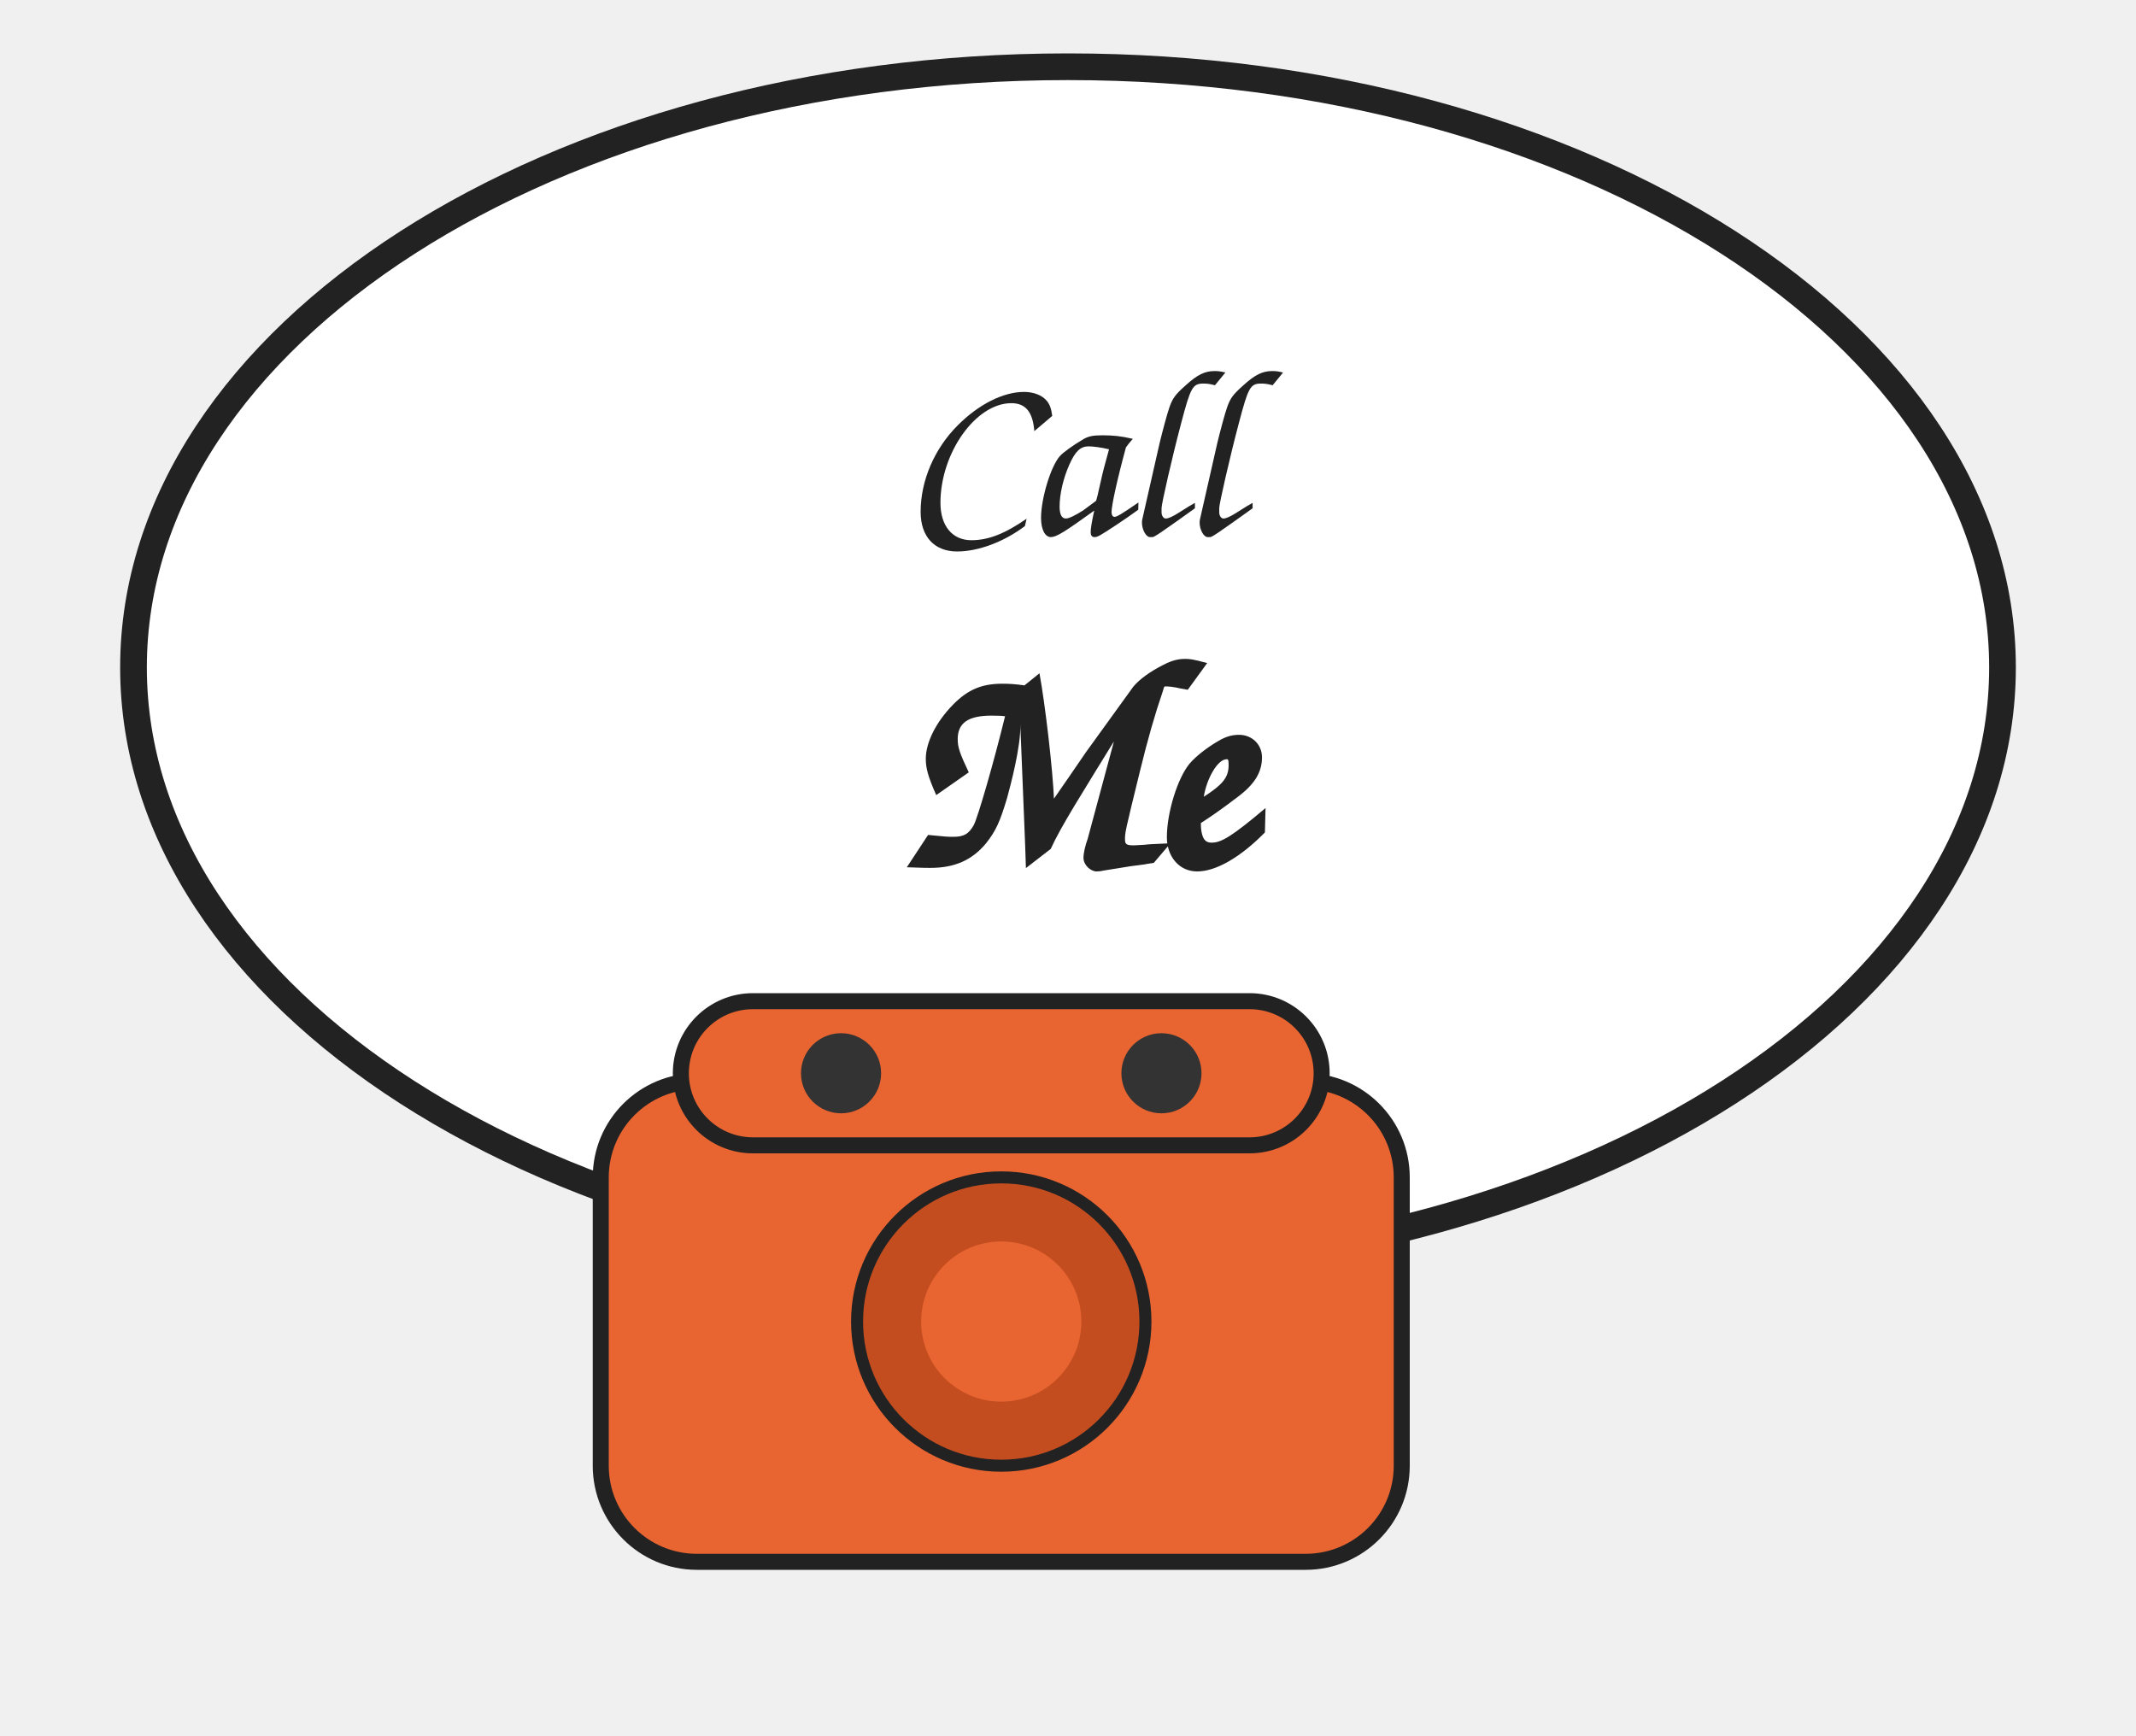
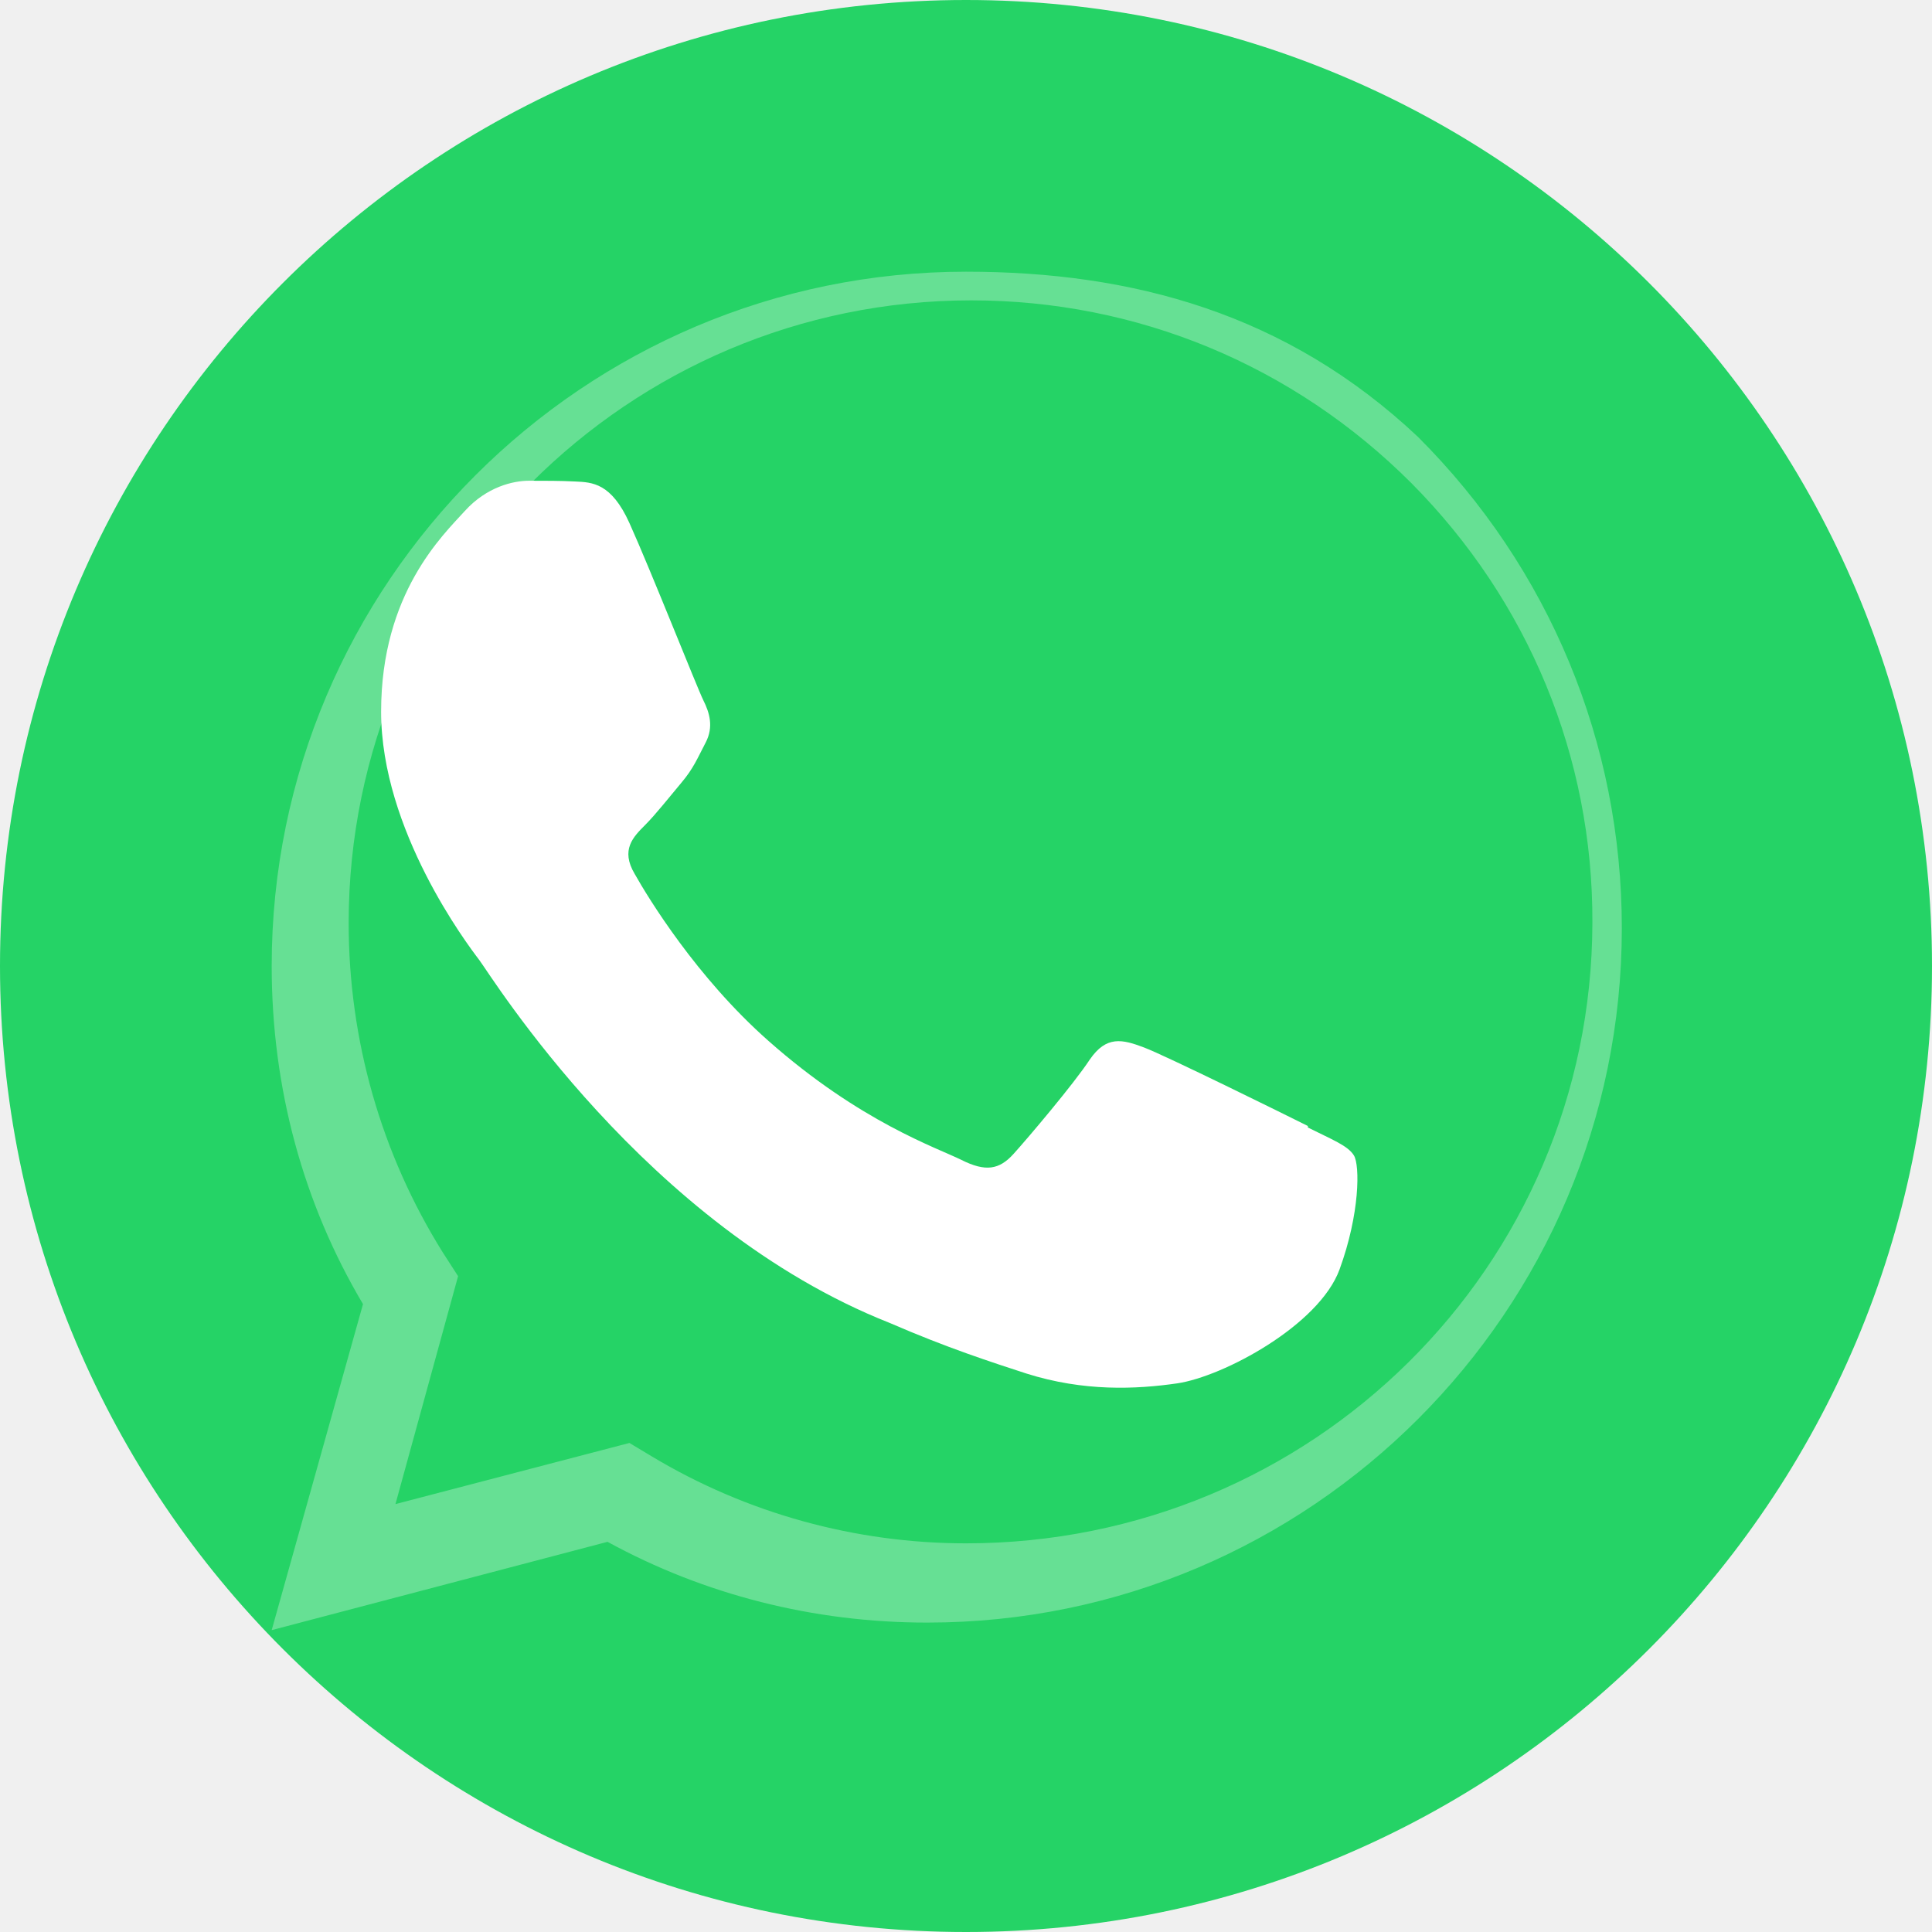
- <svg xmlns="http://www.w3.org/2000/svg" viewBox="0 0 160 130" fill="none">
-   <ellipse cx="80" cy="50" rx="70" ry="45" fill="white" stroke="#222" stroke-width="2" />
-   <text x="80" y="40" text-anchor="middle" font-family="'Comic Sans MS',cursive" font-size="18" fill="#222" font-style="italic">Call</text>
-   <text x="80" y="65" text-anchor="middle" font-family="'Comic Sans MS',cursive" font-size="22" fill="#222" font-weight="bold" font-style="italic">Me</text>
-   <g transform="translate(45,75) scale(0.6)">
-     <rect x="0" y="10" width="100" height="60" rx="12" fill="#E86430" stroke="#222" stroke-width="2" />
-     <circle cx="50" cy="40" r="18" fill="#C44D20" stroke="#222" stroke-width="1.5" />
-     <circle cx="50" cy="40" r="10" fill="#E86430" />
-     <rect x="10" y="0" width="80" height="18" rx="9" fill="#E86430" stroke="#222" stroke-width="2" />
-     <circle cx="30" cy="9" r="5" fill="#333" />
-     <circle cx="70" cy="9" r="5" fill="#333" />
-   </g>
+ <svg xmlns="http://www.w3.org/2000/svg" viewBox="0 0 256 256">
+   <circle cx="128" cy="128" r="128" fill="#25D366" />
+   <path fill="#fff" d="M173.3 149.2c-3.2-1.6-18.8-9.3-21.7-10.4-2.9-1.1-5-1.6-7.2 1.6-2.1 3.2-8.2 10.4-10.1 12.5-1.9 2.1-3.7 2.4-6.9.8-3.2-1.6-13.4-5-25.6-15.8-9.5-8.4-15.9-18.9-17.7-22.1-1.9-3.2-.2-4.9 1.4-6.5 1.4-1.4 3.2-3.7 4.8-5.6 1.6-1.9 2.1-3.2 3.2-5.3 1.1-2.1.5-4-.3-5.6-.8-1.6-7-17.3-9.8-23.5-2.4-5.3-4.9-5.4-7.2-5.5-1.9-.1-4-.1-6.1-.1s-5.6.8-8.5 4c-2.9 3.2-11.1 10.9-11.1 26.6s11.4 30.8 13 32.9c1.6 2.1 22 35.3 54.4 48.1 7.6 3.3 13.5 5.2 18.1 6.7 7.6 2.4 14.5 2.1 20 1.3 6.1-.9 18.8-7.7 21.5-15.1 2.7-7.4 2.7-13.8 1.9-15.1-.8-1.3-2.9-2.1-6.1-3.7z" />
+   <path fill="#fff" d="M128 36c-50.7 0-92 41.3-92 92 0 16.2 4.2 31.5 12.1 44.8L36 216l44.5-11.7c12.8 7 27.3 10.7 42.3 10.7h.1c50.7 0 92-41.3 92-92 0-24.6-9.6-47.7-27-65.1C170.5 41.5 150 36 128 36zm0 168.5c-14.7 0-29.1-4-41.6-11.5l-3-1.8-31 8.1 8.3-30.2-2-3.1c-8.2-13.1-12.5-28.2-12.5-43.7 0-45.5 37-82.5 82.5-82.5 22 0 42.7 8.6 58.3 24.2 15.5 15.6 24.1 36.3 24 58.3-.1 45.5-37.1 82.2-83 82.2z" opacity="0.3" />
</svg>
